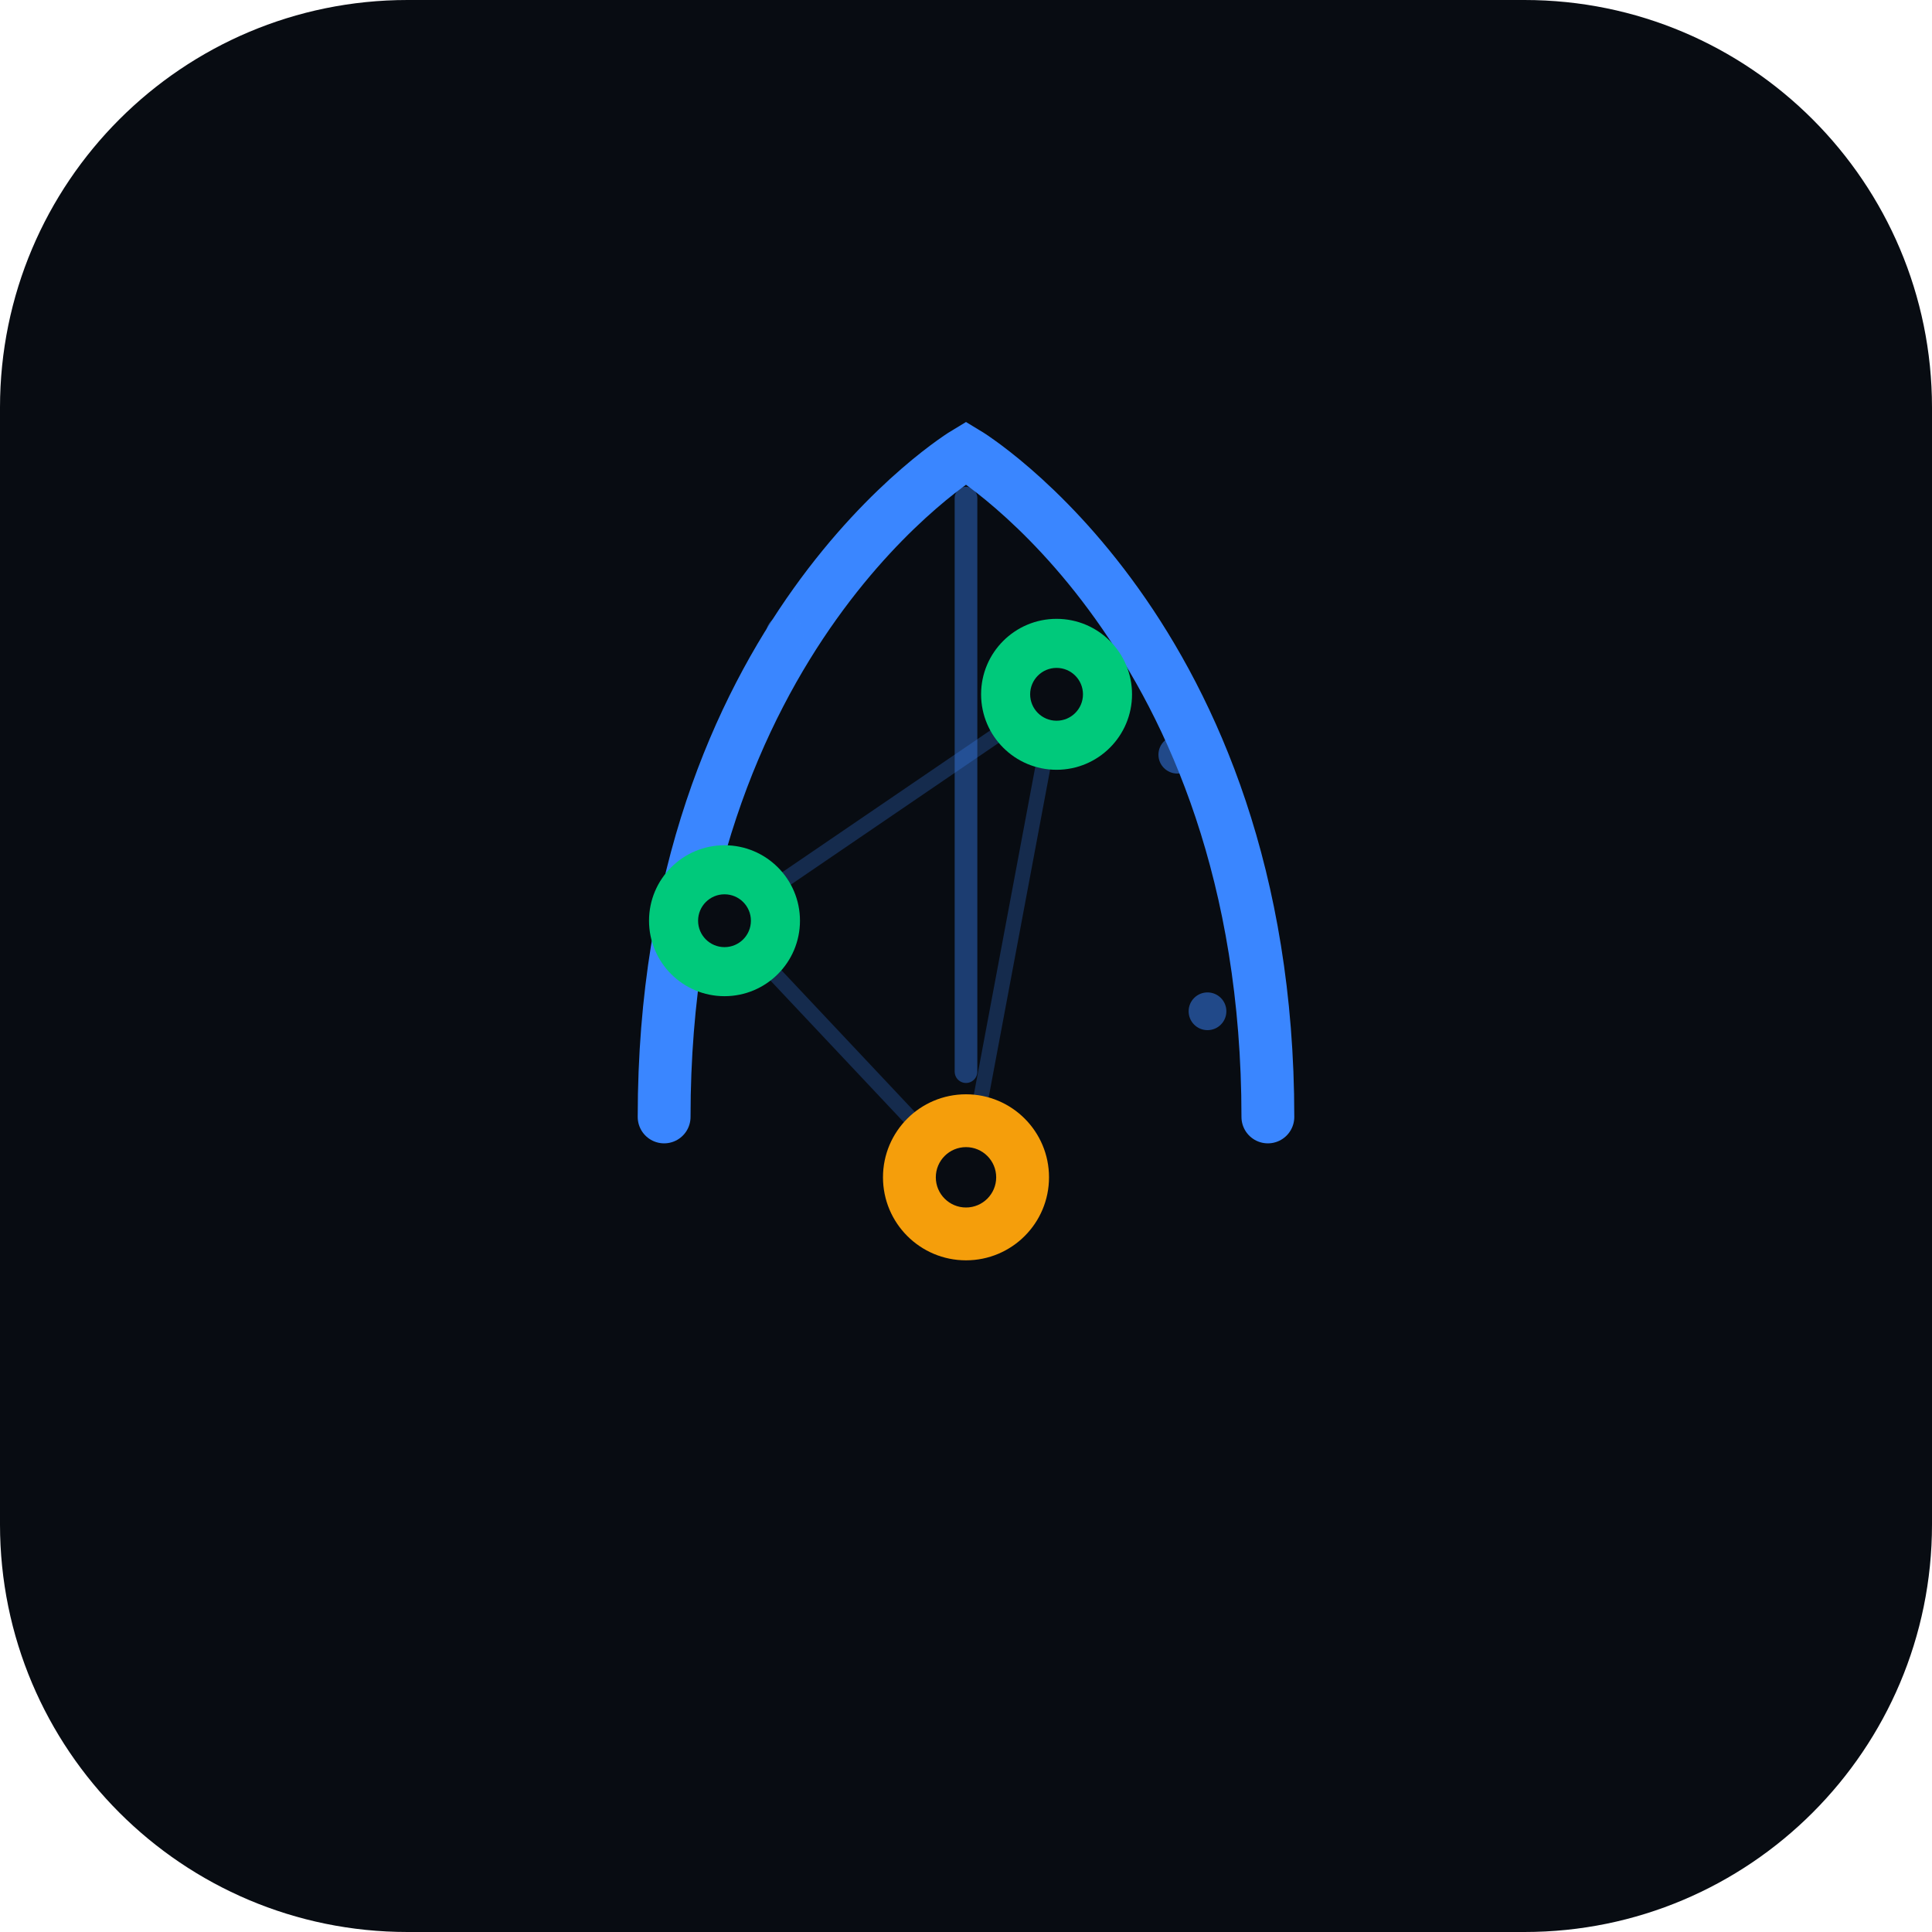
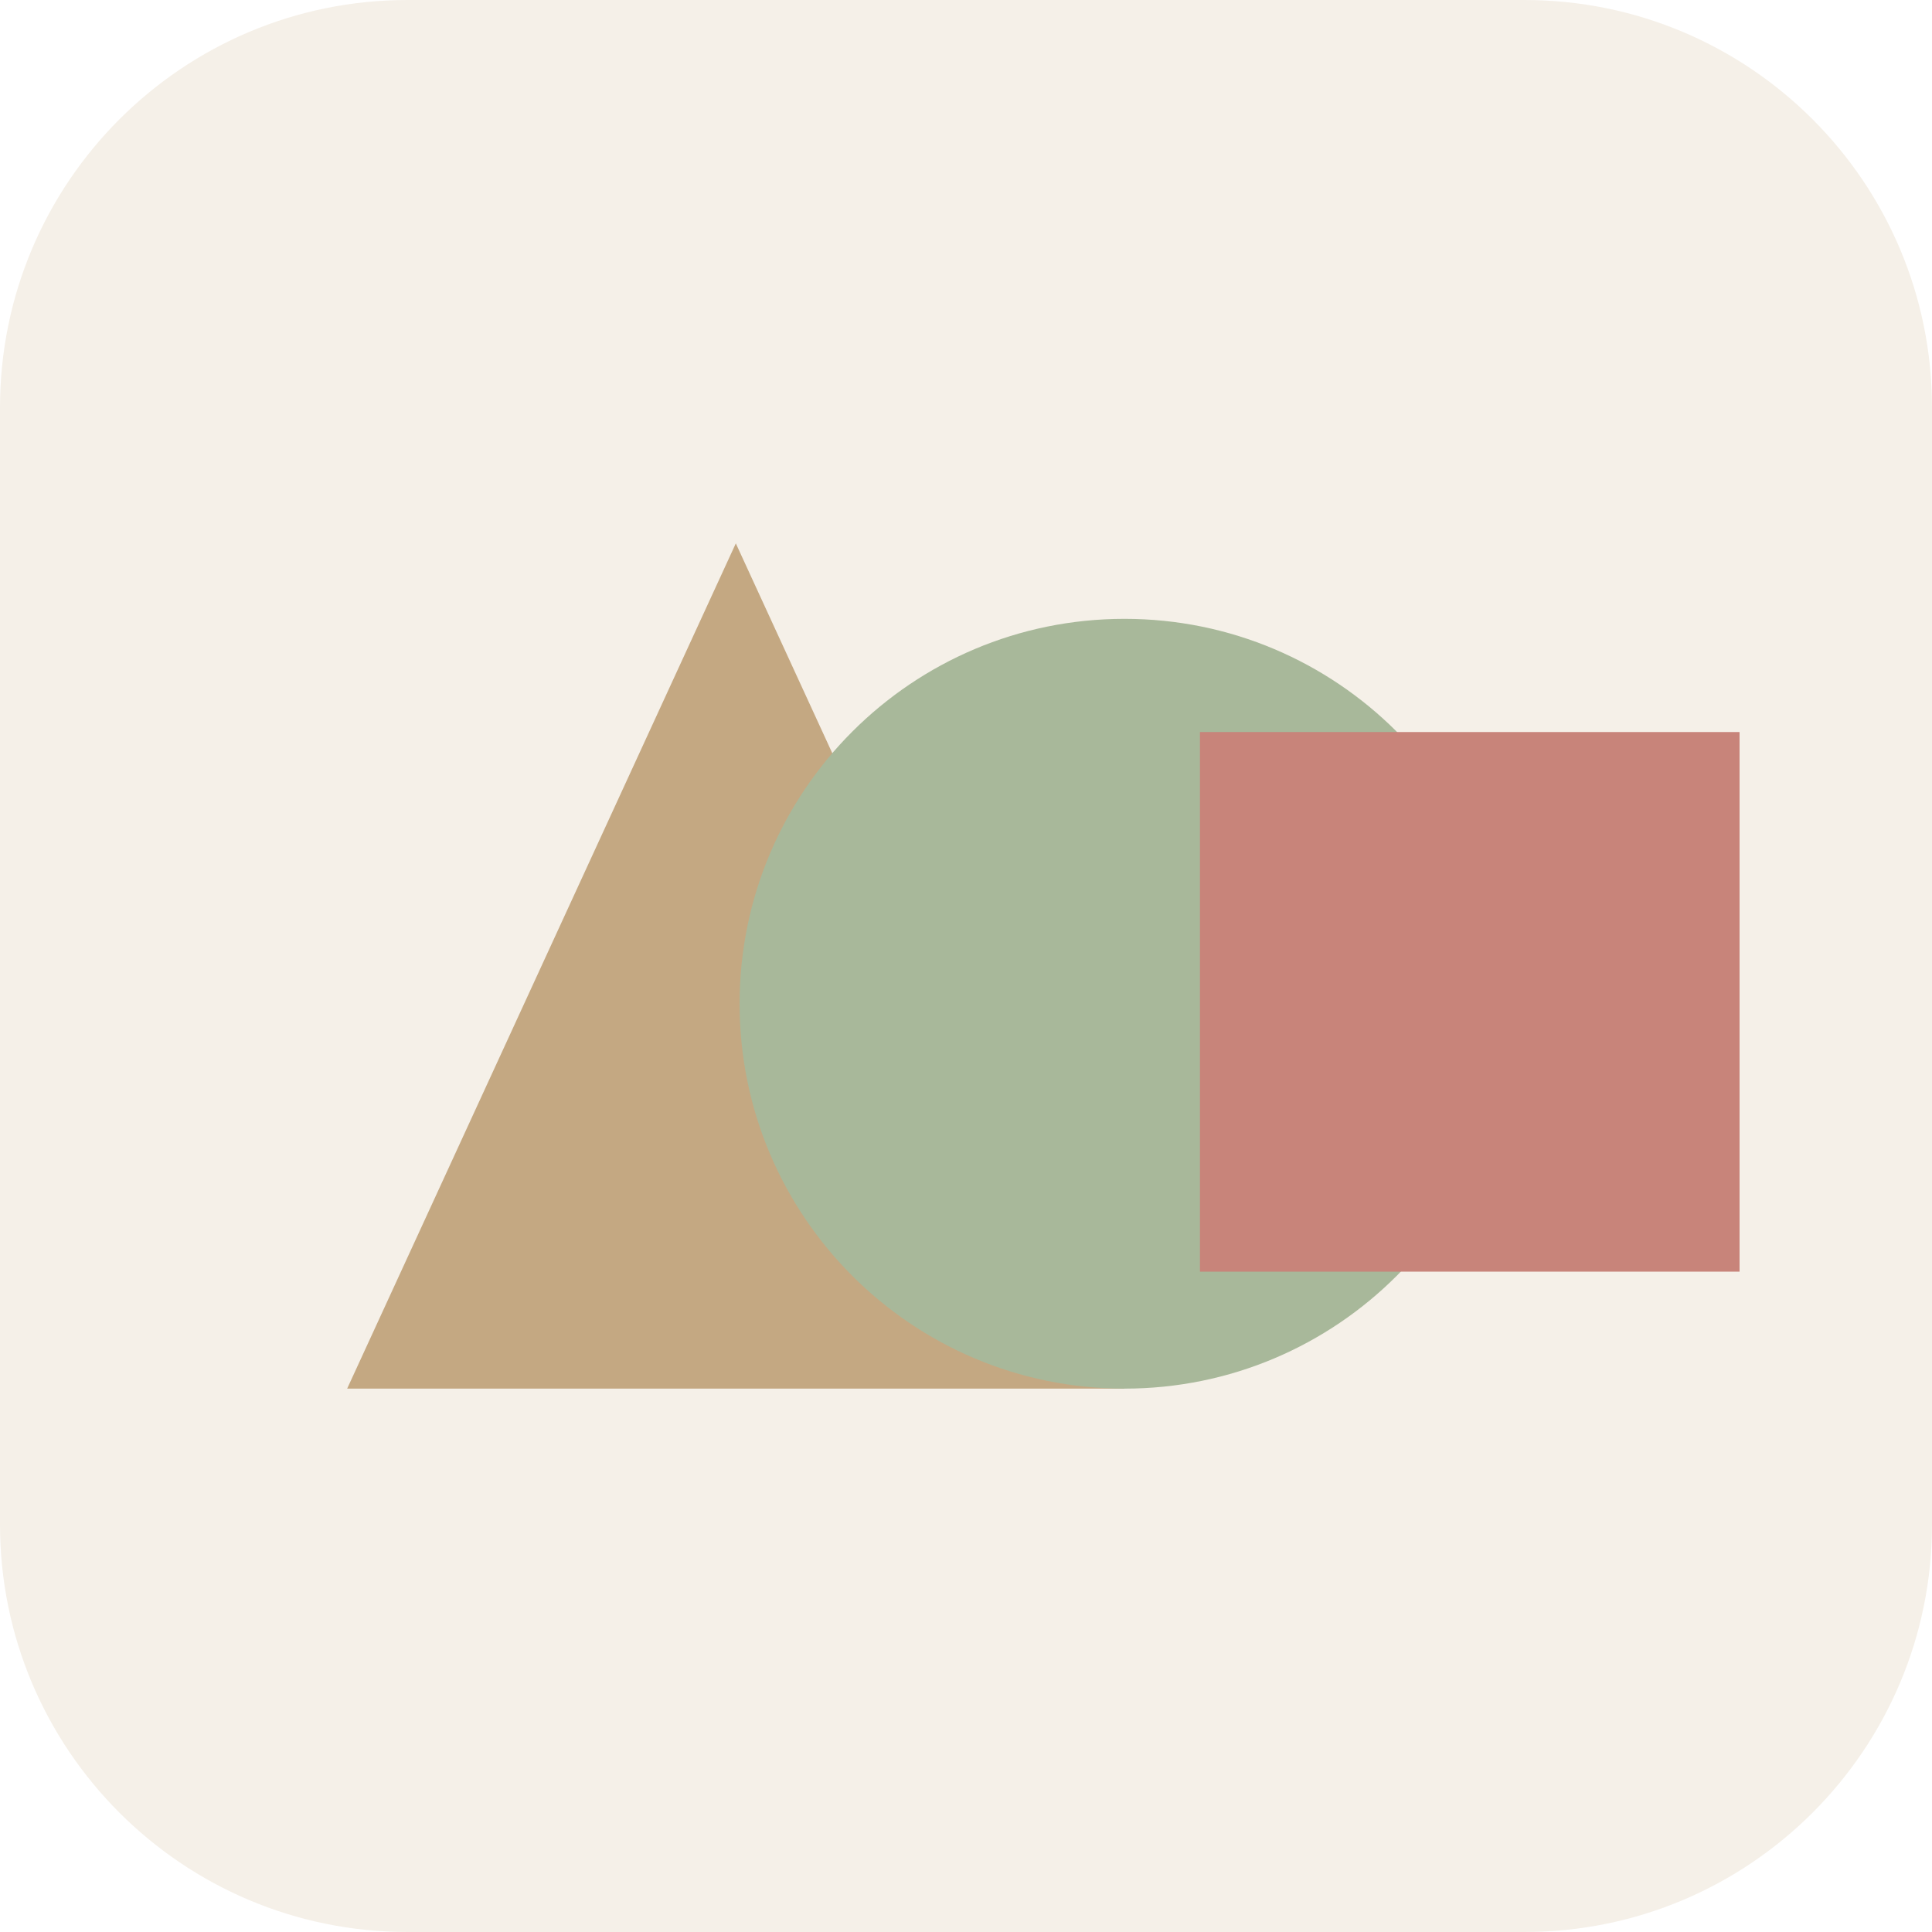
<svg xmlns="http://www.w3.org/2000/svg" viewBox="0 0 512 512">
-   <rect width="512" height="512" rx="108" fill="#080c12" />
-   <path d="M176 296 C176 168, 256 120, 256 120 C256 120, 336 168, 336 296" stroke="#3a86ff" stroke-width="14" fill="none" stroke-linecap="round" />
-   <line x1="256" y1="132" x2="256" y2="284" stroke="#3a86ff" stroke-width="6" opacity="0.4" stroke-linecap="round" />
-   <line x1="192" y1="244" x2="280" y2="184" stroke="#3a86ff" stroke-width="4" opacity="0.25" />
-   <line x1="280" y1="184" x2="256" y2="312" stroke="#3a86ff" stroke-width="4" opacity="0.25" />
-   <line x1="256" y1="312" x2="192" y2="244" stroke="#3a86ff" stroke-width="4" opacity="0.25" />
-   <circle cx="192" cy="244" r="20" fill="#00c97b" />
-   <circle cx="192" cy="244" r="7" fill="#080c12" />
-   <circle cx="280" cy="184" r="20" fill="#00c97b" />
-   <circle cx="280" cy="184" r="7" fill="#080c12" />
-   <circle cx="256" cy="312" r="22" fill="#f59e0b" />
-   <circle cx="256" cy="312" r="8" fill="#080c12" />
-   <circle cx="208" cy="168" r="5" fill="#3a86ff" opacity="0.5" />
-   <circle cx="312" cy="200" r="5" fill="#3a86ff" opacity="0.5" />
-   <circle cx="320" cy="268" r="5" fill="#3a86ff" opacity="0.5" />
+   <rect width="512" height="512" rx="108" fill="#f5f0e8" />
+   <polygon points="92,368 195,144 298,368" fill="#c4a882" />
+   <circle cx="298" cy="266" r="102" fill="#a8b89a" />
+   <rect x="318" y="194" width="143" height="143" fill="#c8847a" />
</svg>
